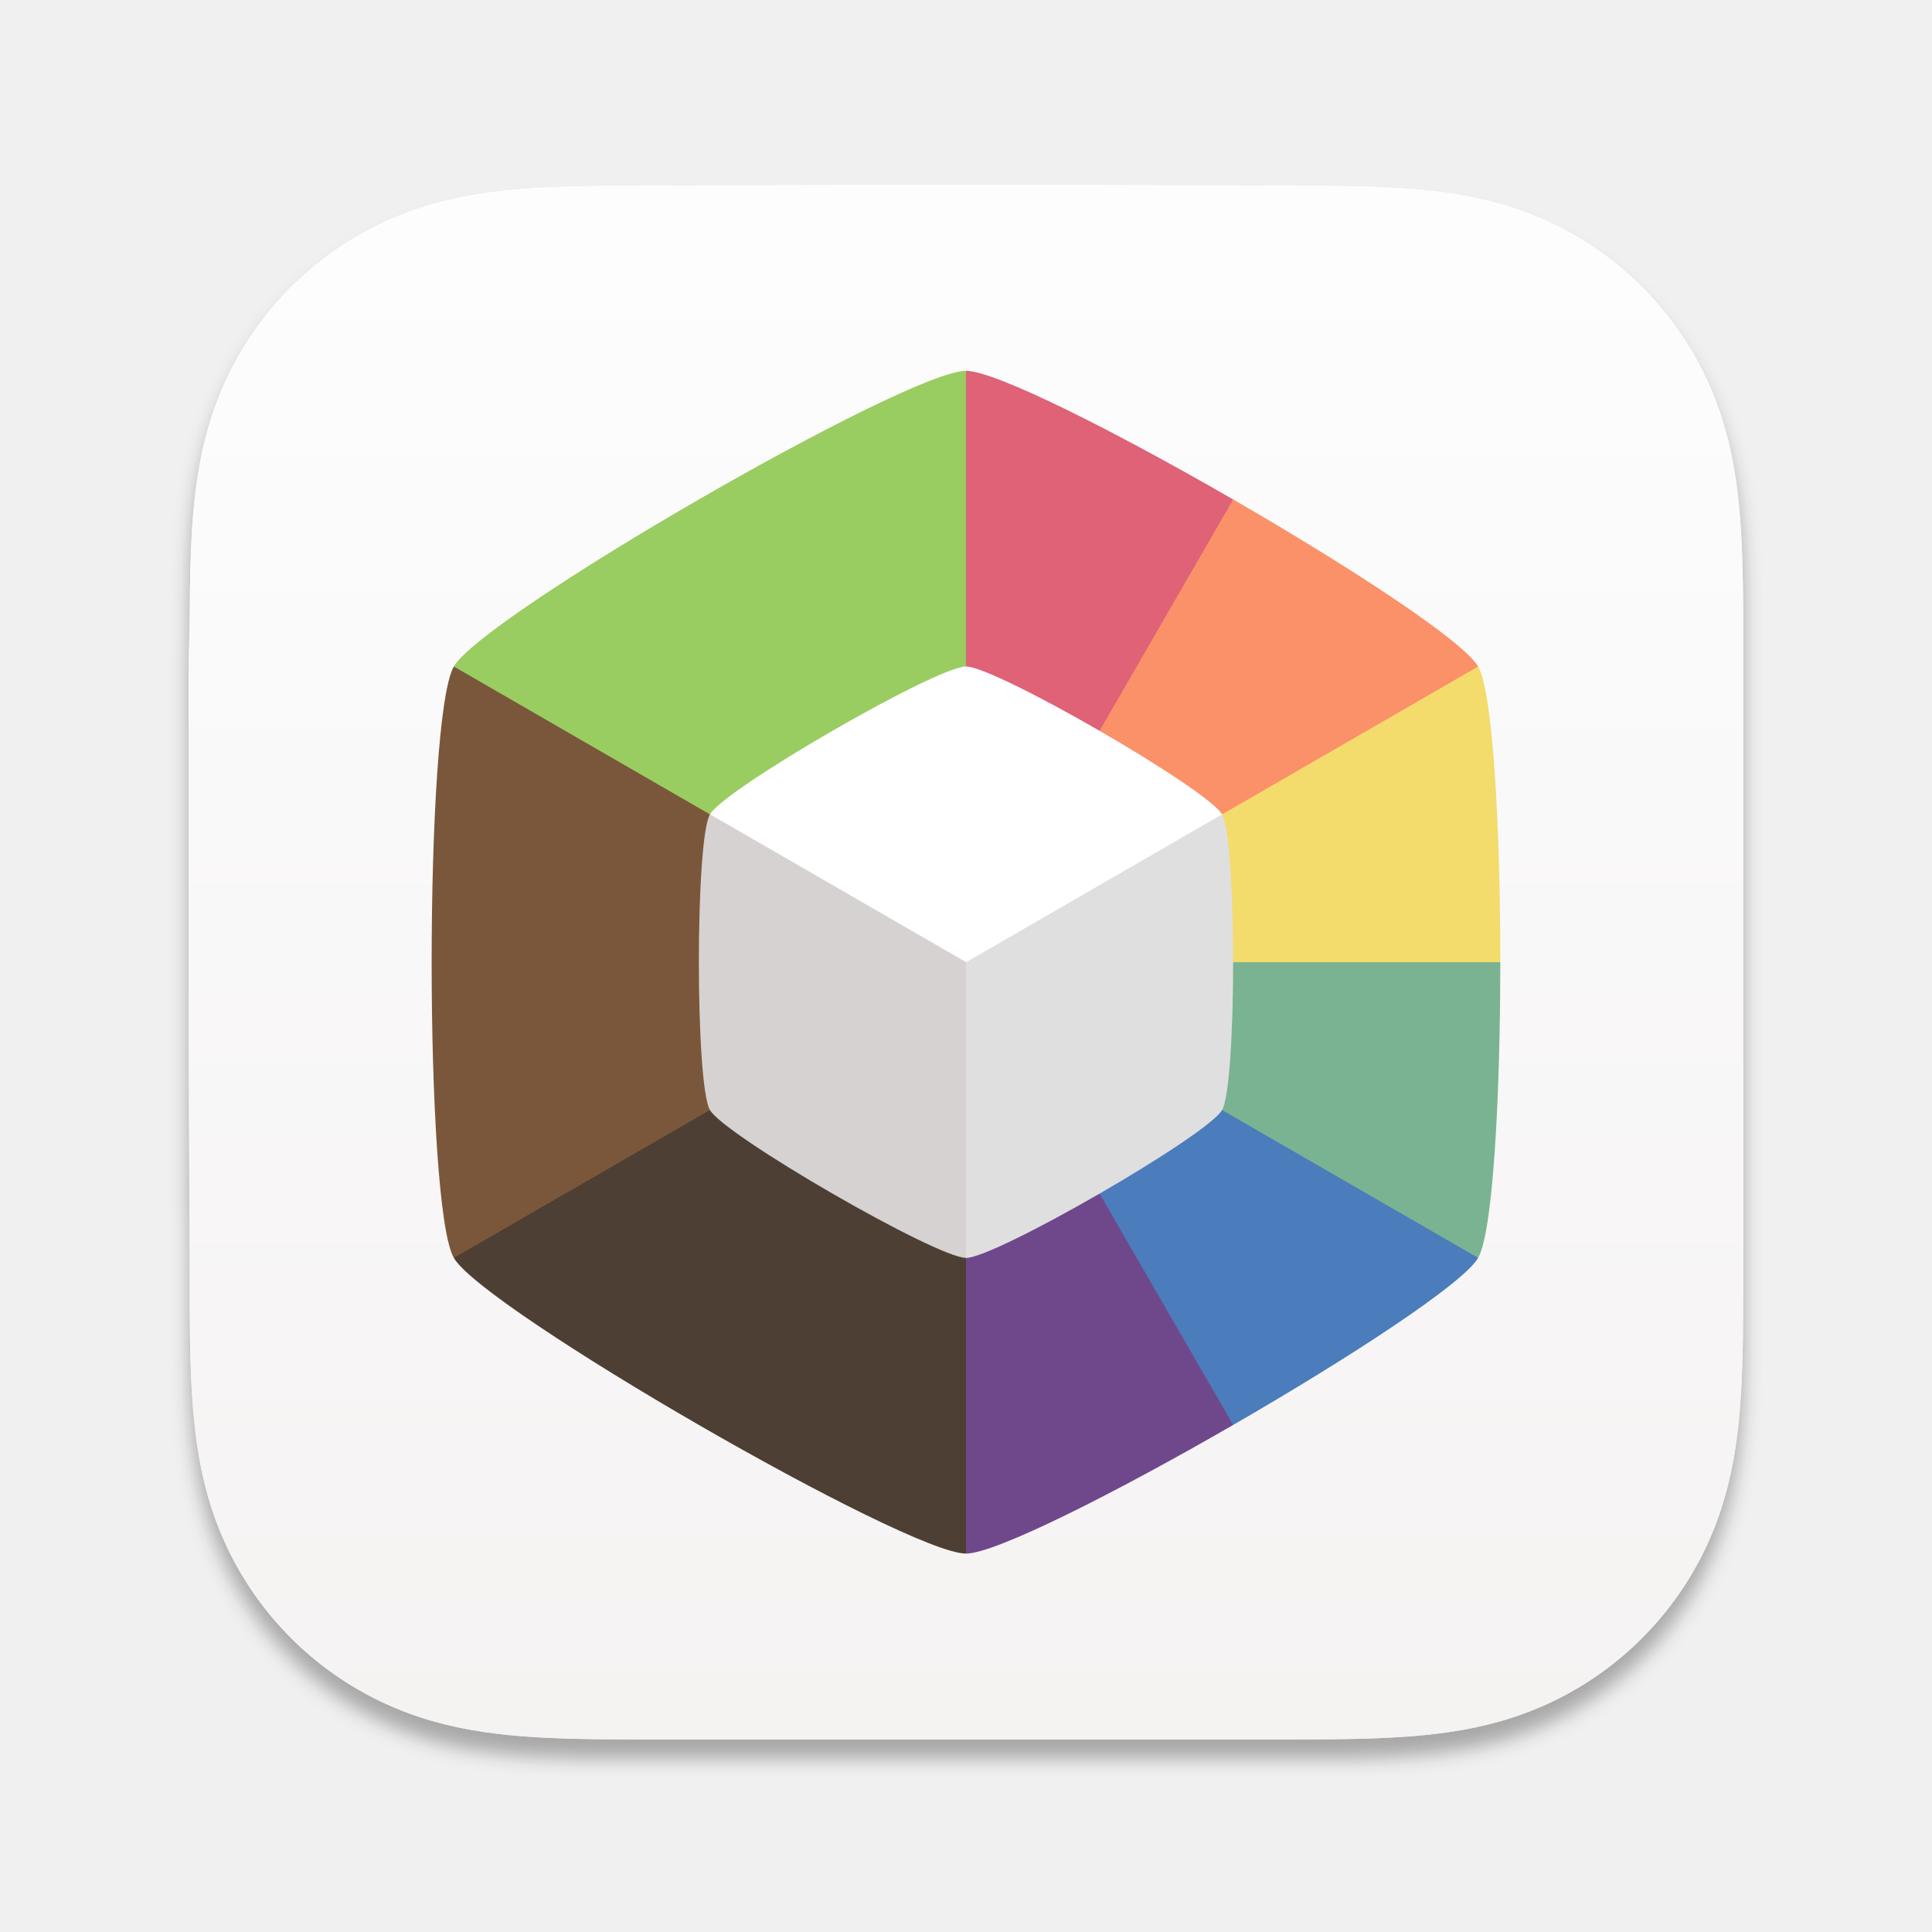
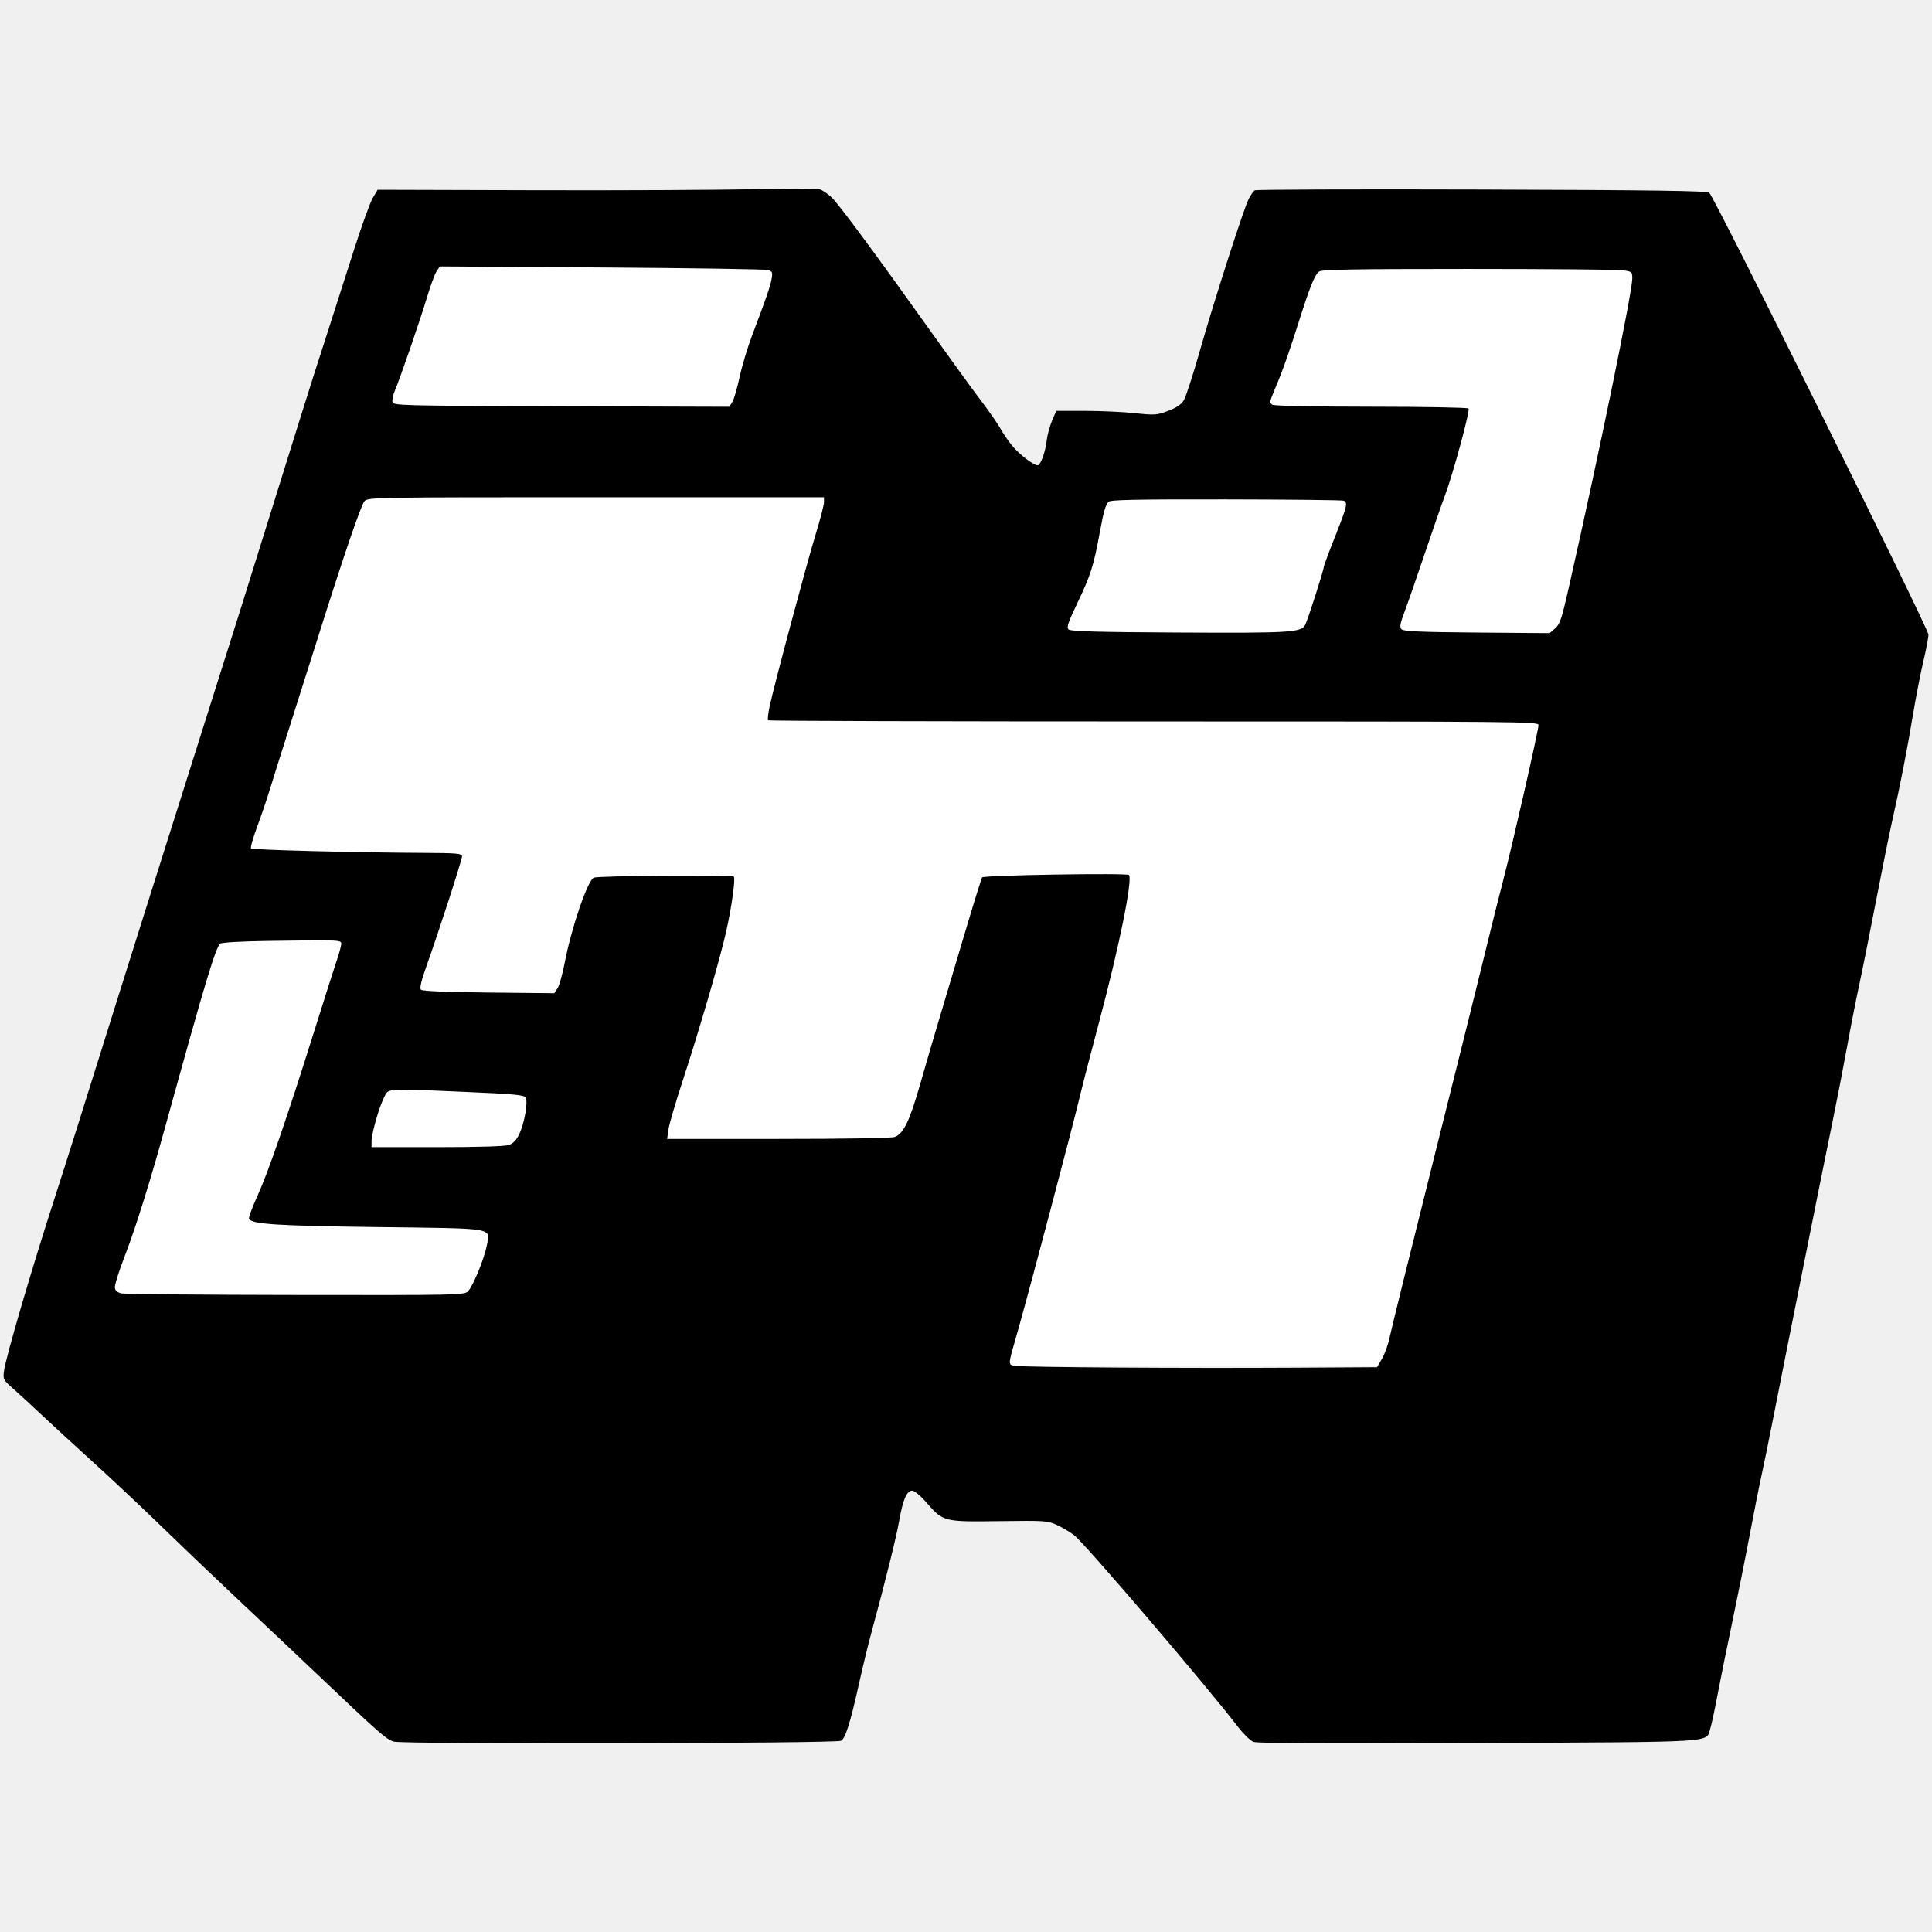
- <svg xmlns="http://www.w3.org/2000/svg" width="1024" height="1024" viewBox="0 0 1024 1024" fill="none" version="1.1" id="svg76">
-   <g filter="url(#filter0_d_102_69)" id="g4">
-     <path fill-rule="evenodd" clip-rule="evenodd" d="M924 354.627C924 344.845 924.004 335.062 923.944 325.279C923.895 317.038 923.8 308.799 923.576 300.562C923.092 282.609 922.033 264.502 918.84 246.749C915.602 228.741 910.314 211.98 901.981 195.617C893.789 179.534 883.088 164.817 870.32 152.058C857.555 139.299 842.834 128.605 826.746 120.418C810.366 112.083 793.587 106.797 775.558 103.56C757.803 100.372 739.691 99.315 721.738 98.83C713.495 98.607 705.253 98.513 697.008 98.462C687.22 98.402 677.432 98.407 667.644 98.407L553.997 98H468.997L357.361 98.407C347.554 98.407 337.747 98.402 327.94 98.462C319.678 98.513 311.42 98.607 303.161 98.83C285.167 99.315 267.014 100.373 249.217 103.565C231.164 106.801 214.36 112.085 197.958 120.414C181.835 128.602 167.083 139.297 154.291 152.058C141.501 164.816 130.78 179.53 122.573 195.61C114.217 211.981 108.919 228.752 105.673 246.77C102.477 264.516 101.418 282.617 100.931 300.562C100.709 308.8 100.613 317.039 100.563 325.279C100.503 335.063 100 347.216 100 356.999L100.003 467.089L100 552.998L100.508 665.427C100.508 675.223 100.504 685.019 100.563 694.815C100.613 703.067 100.709 711.317 100.932 719.566C101.418 737.542 102.479 755.675 105.678 773.452C108.923 791.484 114.22 808.269 122.569 824.653C130.777 840.759 141.5 855.495 154.291 868.272C167.082 881.049 181.83 891.757 197.95 899.956C214.362 908.302 231.174 913.595 249.238 916.836C267.027 920.029 285.174 921.088 303.161 921.573C311.42 921.796 319.679 921.891 327.941 921.941C337.748 922.001 347.554 921.997 357.361 921.997L470.006 922H555.217L667.644 921.996C677.432 921.996 687.22 922.001 697.008 921.941C705.253 921.891 713.495 921.796 721.738 921.573C739.698 921.087 757.816 920.027 775.579 916.832C793.597 913.591 810.368 908.3 826.739 899.959C842.831 891.761 857.554 881.051 870.32 868.272C883.086 855.497 893.786 840.763 901.978 824.66C910.316 808.268 915.604 791.475 918.844 773.431C922.034 755.661 923.092 737.535 923.577 719.566C923.8 711.316 923.895 703.066 923.944 694.815C924.005 685.019 924 675.223 924 665.427C924 665.427 923.994 554.983 923.994 552.998V466.999C923.994 465.533 924 354.627 924 354.627Z" fill="url(#paint0_linear_102_69)" id="path2" />
-   </g>
-   <mask id="mask0_102_69" style="mask-type: alpha" maskUnits="userSpaceOnUse" x="100" y="98" width="824" height="824">
-     <path fill-rule="evenodd" clip-rule="evenodd" d="M924 354.627C924 344.845 924.004 335.062 923.944 325.279C923.895 317.038 923.8 308.799 923.576 300.562C923.092 282.609 922.033 264.502 918.84 246.749C915.602 228.741 910.314 211.98 901.981 195.617C893.789 179.534 883.088 164.817 870.32 152.058C857.555 139.299 842.834 128.605 826.746 120.418C810.366 112.083 793.587 106.797 775.558 103.56C757.803 100.372 739.691 99.315 721.738 98.83C713.495 98.607 705.253 98.513 697.008 98.462C687.22 98.402 677.432 98.407 667.644 98.407L553.997 98H468.997L357.361 98.407C347.554 98.407 337.747 98.402 327.94 98.462C319.678 98.513 311.42 98.607 303.161 98.83C285.167 99.315 267.014 100.373 249.217 103.565C231.164 106.801 214.36 112.085 197.958 120.414C181.835 128.602 167.083 139.297 154.291 152.058C141.501 164.816 130.78 179.53 122.573 195.61C114.217 211.981 108.919 228.752 105.673 246.77C102.477 264.516 101.418 282.617 100.931 300.562C100.709 308.8 100.613 317.039 100.563 325.279C100.503 335.063 100 347.216 100 356.999L100.003 467.089L100 552.998L100.508 665.427C100.508 675.223 100.504 685.019 100.563 694.815C100.613 703.067 100.709 711.317 100.932 719.566C101.418 737.542 102.479 755.675 105.678 773.452C108.923 791.484 114.22 808.269 122.569 824.653C130.777 840.759 141.5 855.495 154.291 868.272C167.082 881.049 181.83 891.757 197.95 899.956C214.362 908.302 231.174 913.595 249.238 916.836C267.027 920.029 285.174 921.088 303.161 921.573C311.42 921.796 319.679 921.891 327.941 921.941C337.748 922.001 347.554 921.997 357.361 921.997L470.006 922H555.217L667.644 921.996C677.432 921.996 687.22 922.001 697.008 921.941C705.253 921.891 713.495 921.796 721.738 921.573C739.698 921.087 757.816 920.027 775.579 916.832C793.597 913.591 810.368 908.3 826.739 899.959C842.831 891.761 857.554 881.051 870.32 868.272C883.086 855.497 893.786 840.763 901.978 824.66C910.316 808.268 915.604 791.475 918.844 773.431C922.034 755.661 923.092 737.535 923.577 719.566C923.8 711.316 923.895 703.066 923.944 694.815C924.005 685.019 924 675.223 924 665.427C924 665.427 923.994 554.983 923.994 552.998V466.999C923.994 465.533 924 354.627 924 354.627Z" fill="white" id="path6" />
-   </mask>
-   <g mask="url(#mask0_102_69)" id="g15">
-     <rect x="42" y="36" width="914" height="914" fill="url(#paint1_linear_102_69)" id="rect9" />
-     <g filter="url(#filter1_b_102_69)" id="g13">
-       <rect x="100" y="98" width="824" height="824" rx="126" fill="black" fill-opacity="0.01" id="rect11" />
-     </g>
-   </g>
-   <defs id="defs74">
-     <filter id="filter0_d_102_69" x="90" y="98" width="844" height="844" filterUnits="userSpaceOnUse" color-interpolation-filters="sRGB">
-       <feFlood flood-opacity="0" result="BackgroundImageFix" id="feFlood31" />
-       <feColorMatrix in="SourceAlpha" type="matrix" values="0 0 0 0 0 0 0 0 0 0 0 0 0 0 0 0 0 0 127 0" result="hardAlpha" id="feColorMatrix33" />
-       <feOffset dy="10" id="feOffset35" />
-       <feGaussianBlur stdDeviation="5" id="feGaussianBlur37" />
-       <feColorMatrix type="matrix" values="0 0 0 0 0 0 0 0 0 0 0 0 0 0 0 0 0 0 0.3 0" id="feColorMatrix39" />
-       <feBlend mode="normal" in2="BackgroundImageFix" result="effect1_dropShadow_102_69" id="feBlend41" />
-       <feBlend mode="normal" in="SourceGraphic" in2="effect1_dropShadow_102_69" result="shape" id="feBlend43" />
-     </filter>
-     <filter id="filter1_b_102_69" x="89.127" y="87.127" width="845.746" height="845.746" filterUnits="userSpaceOnUse" color-interpolation-filters="sRGB">
-       <feFlood flood-opacity="0" result="BackgroundImageFix" id="feFlood46" />
-       <feGaussianBlur in="BackgroundImage" stdDeviation="5.437" id="feGaussianBlur48" />
-       <feComposite in2="SourceAlpha" operator="in" result="effect1_backgroundBlur_102_69" id="feComposite50" />
-       <feBlend mode="normal" in="SourceGraphic" in2="effect1_backgroundBlur_102_69" result="shape" id="feBlend52" />
-     </filter>
-     <linearGradient id="paint0_linear_102_69" x1="-181.14" y1="98" x2="-181.14" y2="1484.28" gradientUnits="userSpaceOnUse">
-       <stop stop-color="white" id="stop55" />
-       <stop offset="0.49" stop-color="#EFEFEF" id="stop57" />
-       <stop offset="1" stop-color="#C0C0C0" id="stop59" />
-     </linearGradient>
-     <linearGradient id="paint1_linear_102_69" x1="928.377" y1="992.826" x2="928.377" y2="134.072" gradientUnits="userSpaceOnUse">
-       <stop stop-color="#F6F3F3" id="stop62" />
-       <stop offset="1" stop-color="white" id="stop64" />
-     </linearGradient>
-     <linearGradient id="paint2_linear_102_69" x1="394.815" y1="372.239" x2="629.182" y2="542.528" gradientUnits="userSpaceOnUse">
-       <stop stop-color="#88B858" id="stop67" />
-       <stop offset="0.5" stop-color="#72B147" id="stop69" />
-       <stop offset="1" stop-color="#5A9A30" id="stop71" />
-     </linearGradient>
-   </defs>
-   <g id="g1817" transform="matrix(0.8193839,0,0,0.8193839,-746.9626,25.2203)">
-     <path style="fill:#99cd61;fill-opacity:1;stroke-width:17.388" d="M 1536.463,591.624 Z" id="path7899" />
-     <path id="path3228" style="fill:#df6277;fill-opacity:1;stroke-width:17.388" d="m 1536.463,209.092 -165.659,286.899 165.659,95.633 165.626,-95.633 7.2,-203.696 c -75.649,-43.675 -153.7,-83.204 -172.827,-83.204 z" />
-     <path id="path2659" style="fill:#fb9168;fill-opacity:1;stroke-width:17.388" d="m 1709.289,292.295 -172.827,299.329 165.626,95.633 165.659,-286.899 c -9.563,-16.564 -82.811,-64.387 -158.459,-108.063 z" />
-     <path id="path2708" style="fill:#f3db6c;fill-opacity:1;stroke-width:17.388" d="m 1867.748,400.358 -331.285,191.266 165.626,95.633 179.992,-95.633 c 0,-87.351 -4.768,-174.702 -14.333,-191.266 z" />
-     <path id="path1737" style="fill:#7ab392;fill-opacity:1;stroke-width:17.388" d="m 1536.463,591.624 v 191.266 h 331.285 c 9.563,-16.564 14.333,-103.915 14.333,-191.266 z" />
-     <path id="path2937" style="fill:#4b7cbc;fill-opacity:1;stroke-width:17.388" d="m 1536.463,591.624 v 191.266 l 172.827,108.063 c 75.647,-43.675 148.895,-91.499 158.459,-108.063 z" />
-     <path id="path3117" style="fill:#6f488c;fill-opacity:1;stroke-width:17.388" d="m 1536.463,591.624 -165.659,95.633 165.659,286.899 c 19.127,0 97.177,-39.528 172.827,-83.203 z" />
-     <path id="path2010" style="fill:#4d3f33;fill-opacity:1;stroke-width:17.388" d="m 1370.804,495.991 -165.626,286.899 c 19.127,33.128 293.032,191.266 331.285,191.266 V 591.624 Z" />
-     <path id="path1744" style="fill:#7a573b;fill-opacity:1;stroke-width:17.388" d="m 1205.178,400.358 c -19.127,33.128 -19.127,349.404 0,382.532 L 1536.463,591.624 V 400.358 Z" />
-     <path id="path1739" style="fill:#99cd61;fill-opacity:1;stroke-width:17.388" d="m 1536.463,209.092 c -38.253,0 -312.159,158.138 -331.285,191.266 l 331.285,191.266 z" />
-     <g id="g1657" transform="matrix(57.83167,0,0,57.83167,402.4037,92.68845)">
-       <g id="g7651" transform="translate(13.25996,2.277589)">
-         <path id="path6659" style="fill:#ffffff;stroke-width:0.265" d="m 6.35,2.939 c -0.341,0 -2.783,1.41 -2.953,1.705 L 6.35,9.76 9.304,4.645 C 9.133,4.349 6.691,2.939 6.35,2.939 Z" transform="matrix(0.9697482,0,0,0.9697482,0.1920988,0.1920979)" />
-       </g>
-       <path id="path461" style="fill:#dfdfdf;fill-opacity:1;stroke-width:0.265" d="m 16.746,6.974 2.864,4.961 c 0.331,0 2.699,-1.367 2.864,-1.654 0.165,-0.286 0.165,-3.021 0,-3.307 l -2.864,1.654 z" />
-     </g>
-     <path id="path5065" style="fill:#d6d2d2;fill-opacity:1;stroke-width:17.388" d="m 1370.845,495.991 c -9.563,16.564 -9.565,174.702 0,191.266 9.563,16.564 146.5,95.634 165.626,95.633 V 591.624 Z" />
+ <svg xmlns="http://www.w3.org/2000/svg" width="1024px" height="1024px" viewBox="0 0 1024 1024" version="1.1">
+   <g id="surface1">
+     <path style=" stroke:none;fill-rule:nonzero;fill:rgb(100%,100%,100%);fill-opacity:1;" d="M 45.293 610.293 L 873.203 610.293 L 873.203 723.91 L 45.293 723.91 Z M 45.293 610.293 " />
+     <path style=" stroke:none;fill-rule:nonzero;fill:rgb(100%,100%,100%);fill-opacity:1;" d="M 78.887 510.512 L 869.254 510.512 L 869.254 643.887 L 78.887 643.887 Z M 78.887 510.512 " />
+     <path style=" stroke:none;fill-rule:nonzero;fill:rgb(100%,100%,100%);fill-opacity:1;" d="M 102.598 419.617 L 866.289 419.617 L 866.289 526.316 L 102.598 526.316 Z M 102.598 419.617 " />
+     <path style=" stroke:none;fill-rule:nonzero;fill:rgb(100%,100%,100%);fill-opacity:1;" d="M 661.781 124.219 L 879.133 124.219 L 879.133 490.75 L 661.781 490.75 Z M 661.781 124.219 " />
+     <path style=" stroke:none;fill-rule:nonzero;fill:rgb(100%,100%,100%);fill-opacity:1;" d="M 170.766 254.629 L 693.395 254.629 L 693.395 444.316 L 170.766 444.316 Z M 170.766 254.629 " />
+     <path style=" stroke:none;fill-rule:nonzero;fill:rgb(100%,100%,100%);fill-opacity:1;" d="M 131.246 320.82 L 213.246 320.82 L 213.246 448.27 L 131.246 448.27 Z M 131.246 320.82 " />
+     <path style=" stroke:none;fill-rule:nonzero;fill:rgb(100%,100%,100%);fill-opacity:1;" d="M 202.379 136.074 L 435.539 136.074 L 435.539 234.871 L 202.379 234.871 Z M 202.379 136.074 " />
+     <path style=" stroke:none;fill-rule:evenodd;fill:rgb(0%,0%,0%);fill-opacity:1;" d="M 399.133 100.262 C 381.145 100.699 329.016 100.949 283.285 100.816 L 200.145 100.582 L 197.57 104.941 C 196.152 107.34 191.707 119.605 187.688 132.195 C 183.672 144.785 177.938 162.691 174.945 171.984 C 171.953 181.277 167.852 194.031 165.832 200.324 C 163.809 206.621 154.977 234.828 146.203 263.004 C 137.426 291.184 128.844 318.652 127.129 324.051 C 122.617 338.227 104.645 395.09 92.672 433.059 C 87.004 451.047 79.715 474.102 76.477 484.293 C 73.238 494.484 66.68 515.332 61.898 530.621 C 46.055 581.289 34.418 618.172 29.051 634.723 C 16.867 672.289 3.168 719.031 2.141 726.523 C 1.516 731.094 1.633 731.32 7.363 736.375 C 10.59 739.223 17.156 745.266 21.957 749.801 C 26.754 754.336 38.773 765.375 48.66 774.328 C 58.547 783.281 75.473 799.191 86.277 809.684 C 97.078 820.176 116.461 838.664 129.348 850.773 C 142.23 862.879 159.898 879.555 168.609 887.836 C 201.355 918.957 204.742 921.934 208.762 923.105 C 213.598 924.52 442.812 924.094 445.723 922.664 C 448.035 921.531 450.613 913.387 455.258 892.531 C 457.195 883.836 459.977 872.309 461.445 866.914 C 469.223 838.281 475.09 814.699 476.598 806.008 C 478.543 794.805 480.605 790.062 483.535 790.062 C 484.672 790.062 488.043 792.906 491.137 796.477 C 499.867 806.559 500.219 806.645 529.746 806.238 C 553.781 805.91 555.266 806.008 560.172 808.262 C 563.012 809.566 567.117 811.996 569.297 813.656 C 574.863 817.902 639.062 893.004 656.148 915.258 C 659.012 918.984 662.691 922.566 664.324 923.211 C 666.414 924.039 701.828 924.227 783.66 923.844 C 912.367 923.242 904.004 923.758 906.453 916.277 C 907.102 914.309 908.828 906.305 910.293 898.488 C 911.762 890.676 915.234 873.508 918.012 860.336 C 920.785 847.168 924.957 826.336 927.277 814.043 C 929.598 801.754 932.523 787.035 933.777 781.34 C 935.031 775.645 937.543 763.383 939.355 754.09 C 941.168 744.797 944.859 726.156 947.559 712.664 C 958.336 658.781 961.312 643.883 964.336 628.73 C 966.07 620.035 969.258 604.34 971.422 593.848 C 973.586 583.355 977.008 565.695 979.031 554.602 C 981.055 543.512 983.992 528.551 985.562 521.355 C 987.129 514.16 991.062 494.512 994.301 477.691 C 997.539 460.867 1001.453 441.504 1003 434.664 C 1007.145 416.301 1010.684 398.18 1013.965 378.555 C 1015.57 368.961 1018.059 356.207 1019.496 350.211 C 1020.938 344.215 1022.113 337.965 1022.113 336.316 C 1022.117 333.078 908.684 104.426 905.949 102.156 C 904.719 101.137 876.754 100.742 785.277 100.453 C 719.785 100.246 665.656 100.438 664.992 100.875 C 664.328 101.312 662.898 103.391 661.824 105.488 C 659.148 110.699 643.312 159.992 635.668 186.902 C 632.23 199.004 628.535 210.359 627.453 212.137 C 626.098 214.371 623.527 216.113 619.141 217.777 C 613.16 220.047 612.121 220.113 601.344 218.977 C 595.047 218.309 583.137 217.766 574.867 217.766 L 559.844 217.766 L 557.621 222.945 C 556.398 225.793 555.109 230.574 554.758 233.574 C 554.09 239.23 551.922 245.535 550.297 246.539 C 548.832 247.445 540.137 240.891 536.129 235.859 C 534.137 233.359 531.445 229.371 530.148 226.992 C 528.848 224.617 524.07 217.766 519.527 211.773 C 514.984 205.777 503.238 189.59 493.422 175.797 C 464.328 134.926 444.758 108.445 440.902 104.738 C 438.914 102.828 436.059 100.859 434.559 100.367 C 433.062 99.875 417.117 99.828 399.133 100.262 M 231.367 143.867 C 230.41 145.328 228.125 151.539 226.293 157.668 C 222.719 169.617 212.082 200.504 209.301 207.004 C 208.371 209.18 207.789 211.879 208.004 213 C 208.383 214.973 211.41 215.051 297.469 215.32 L 386.539 215.602 L 388.109 213.141 C 388.977 211.789 390.715 205.871 391.973 199.992 C 393.23 194.109 396.254 184.055 398.688 177.645 C 406.062 158.207 408.207 151.996 408.957 147.879 C 409.59 144.406 409.375 143.848 407.129 143.133 C 405.727 142.688 366 142.07 318.848 141.766 L 233.109 141.207 L 231.367 143.867 M 699.164 143.914 C 696.707 145.777 694.234 152.008 687.582 173.074 C 684.457 182.965 680.398 194.738 678.566 199.234 C 676.734 203.734 674.68 208.781 674.004 210.457 C 673.008 212.926 673.082 213.699 674.395 214.531 C 675.344 215.129 697.062 215.562 726.91 215.57 C 754.902 215.582 778.066 216.008 778.383 216.52 C 779.188 217.824 770.109 251.281 765.914 262.461 C 764.004 267.559 759.141 281.539 755.109 293.527 C 751.078 305.52 746.359 319.117 744.621 323.742 C 742.047 330.582 741.719 332.414 742.852 333.555 C 743.926 334.625 753.227 335.023 782.789 335.262 L 821.328 335.574 L 824.238 333.07 C 826.758 330.902 827.734 327.996 831.465 311.5 C 847.465 240.809 865.145 154.773 865.145 147.59 C 865.145 144.074 864.957 143.914 860.086 143.246 C 857.305 142.863 820.363 142.551 777.992 142.551 C 718.047 142.551 700.559 142.855 699.164 143.914 M 193.172 265.656 C 191.344 267.68 182.133 294.609 169.098 336.043 C 165.699 346.832 159.082 367.68 154.391 382.371 C 149.699 397.059 144.598 413.246 143.051 418.344 C 141.504 423.438 138.457 432.406 136.273 438.27 C 134.094 444.133 132.652 449.273 133.074 449.695 C 133.863 450.484 188.375 451.887 224.445 452.047 C 242.148 452.125 244.887 452.363 244.887 453.828 C 244.887 455.734 232.93 492.699 226.32 511.227 C 223.266 519.789 222.316 523.754 223.125 524.562 C 223.875 525.312 236.5 525.84 259.031 526.07 L 293.781 526.422 L 295.516 523.777 C 296.473 522.32 298.215 516.07 299.395 509.887 C 302.809 491.957 311.344 466.988 314.66 465.211 C 316.676 464.133 387.875 463.59 388.934 464.648 C 389.891 465.605 387.828 480.535 384.965 493.387 C 381.641 508.305 370.715 545.777 361.465 574.004 C 357.867 584.973 354.629 596.133 354.262 598.801 L 353.598 603.656 L 412.539 603.656 C 447.547 603.656 472.598 603.23 474.23 602.609 C 478.973 600.809 482.199 594.027 487.992 573.68 C 491.066 562.887 495.219 548.664 497.223 542.066 C 499.227 535.473 505.145 515.605 510.375 497.918 C 515.609 480.234 520.188 465.438 520.555 465.043 C 521.652 463.855 597.691 462.625 598.406 463.781 C 600.289 466.828 593.16 501.859 582.59 541.523 C 578.355 557.41 573.785 575.07 572.43 580.766 C 568.52 597.227 545.777 683.223 539.566 705.035 C 533.895 724.957 533.961 723.242 538.828 723.953 C 544.004 724.711 628.25 725.258 686.598 724.914 L 729.883 724.656 L 732.551 720.023 C 734.023 717.477 735.812 712.449 736.535 708.852 C 737.254 705.254 748.109 661.352 760.656 611.289 C 773.203 561.227 785.406 512.172 787.777 502.281 C 790.152 492.387 794.262 475.953 796.918 465.762 C 801.777 447.098 815.254 387.82 815.441 384.281 C 815.539 382.477 804.973 382.379 611.613 382.379 C 499.453 382.383 407.418 382.113 407.094 381.789 C 406.766 381.465 407.145 378.121 407.938 374.355 C 410.156 363.766 427.625 298.465 432.441 282.773 C 434.805 275.062 436.738 267.582 436.738 266.152 L 436.738 263.551 L 315.91 263.551 C 197.902 263.551 195.035 263.598 193.172 265.656 M 587.488 265.988 C 585.742 268.242 584.941 271.133 582.723 283.172 C 579.648 299.883 577.953 305.18 571.113 319.43 C 566.219 329.625 565.234 332.527 566.309 333.602 C 567.34 334.633 581.16 335.023 624.883 335.254 C 684.051 335.562 689.633 335.227 691.785 331.199 C 693.062 328.816 701.629 302.113 701.629 300.52 C 701.629 299.926 704.328 292.656 707.625 284.359 C 714.031 268.25 714.488 266.297 712.082 265.375 C 711.23 265.047 683.094 264.742 649.547 264.695 C 601.594 264.629 588.324 264.906 587.488 265.988 M 141.957 498.715 C 127.984 498.914 117.508 499.512 116.734 500.156 C 114.273 502.195 108.949 519.906 87.914 596.027 C 79.363 626.965 71.914 650.762 65.957 666.188 C 62.977 673.898 60.691 681.254 60.875 682.531 C 61.102 684.113 62.25 685.078 64.477 685.551 C 66.273 685.934 107.848 686.305 156.859 686.375 C 242.035 686.5 246.062 686.418 247.98 684.5 C 250.656 681.824 256.66 667.234 258.004 660.137 C 259.828 650.531 263.652 651.176 200.344 650.375 C 147.066 649.699 133.723 648.859 131.996 646.066 C 131.641 645.492 133.637 640.008 136.434 633.879 C 142.234 621.16 152.312 591.934 166.406 546.973 C 171.762 529.887 177.102 513.121 178.273 509.719 C 179.445 506.312 180.566 502.391 180.762 500.996 C 181.172 498.051 182.68 498.141 141.957 498.715 M 203.52 581.746 C 200.875 586.926 196.922 600.863 196.922 605 L 196.922 608.02 L 231.641 608.02 C 253.512 608.02 267.602 607.586 269.711 606.852 C 272.074 606.027 273.719 604.281 275.297 600.922 C 277.973 595.234 279.898 584.176 278.633 581.785 C 277.871 580.355 272.895 579.875 247.41 578.773 C 203.113 576.859 206.113 576.656 203.52 581.746 " />
  </g>
</svg>
